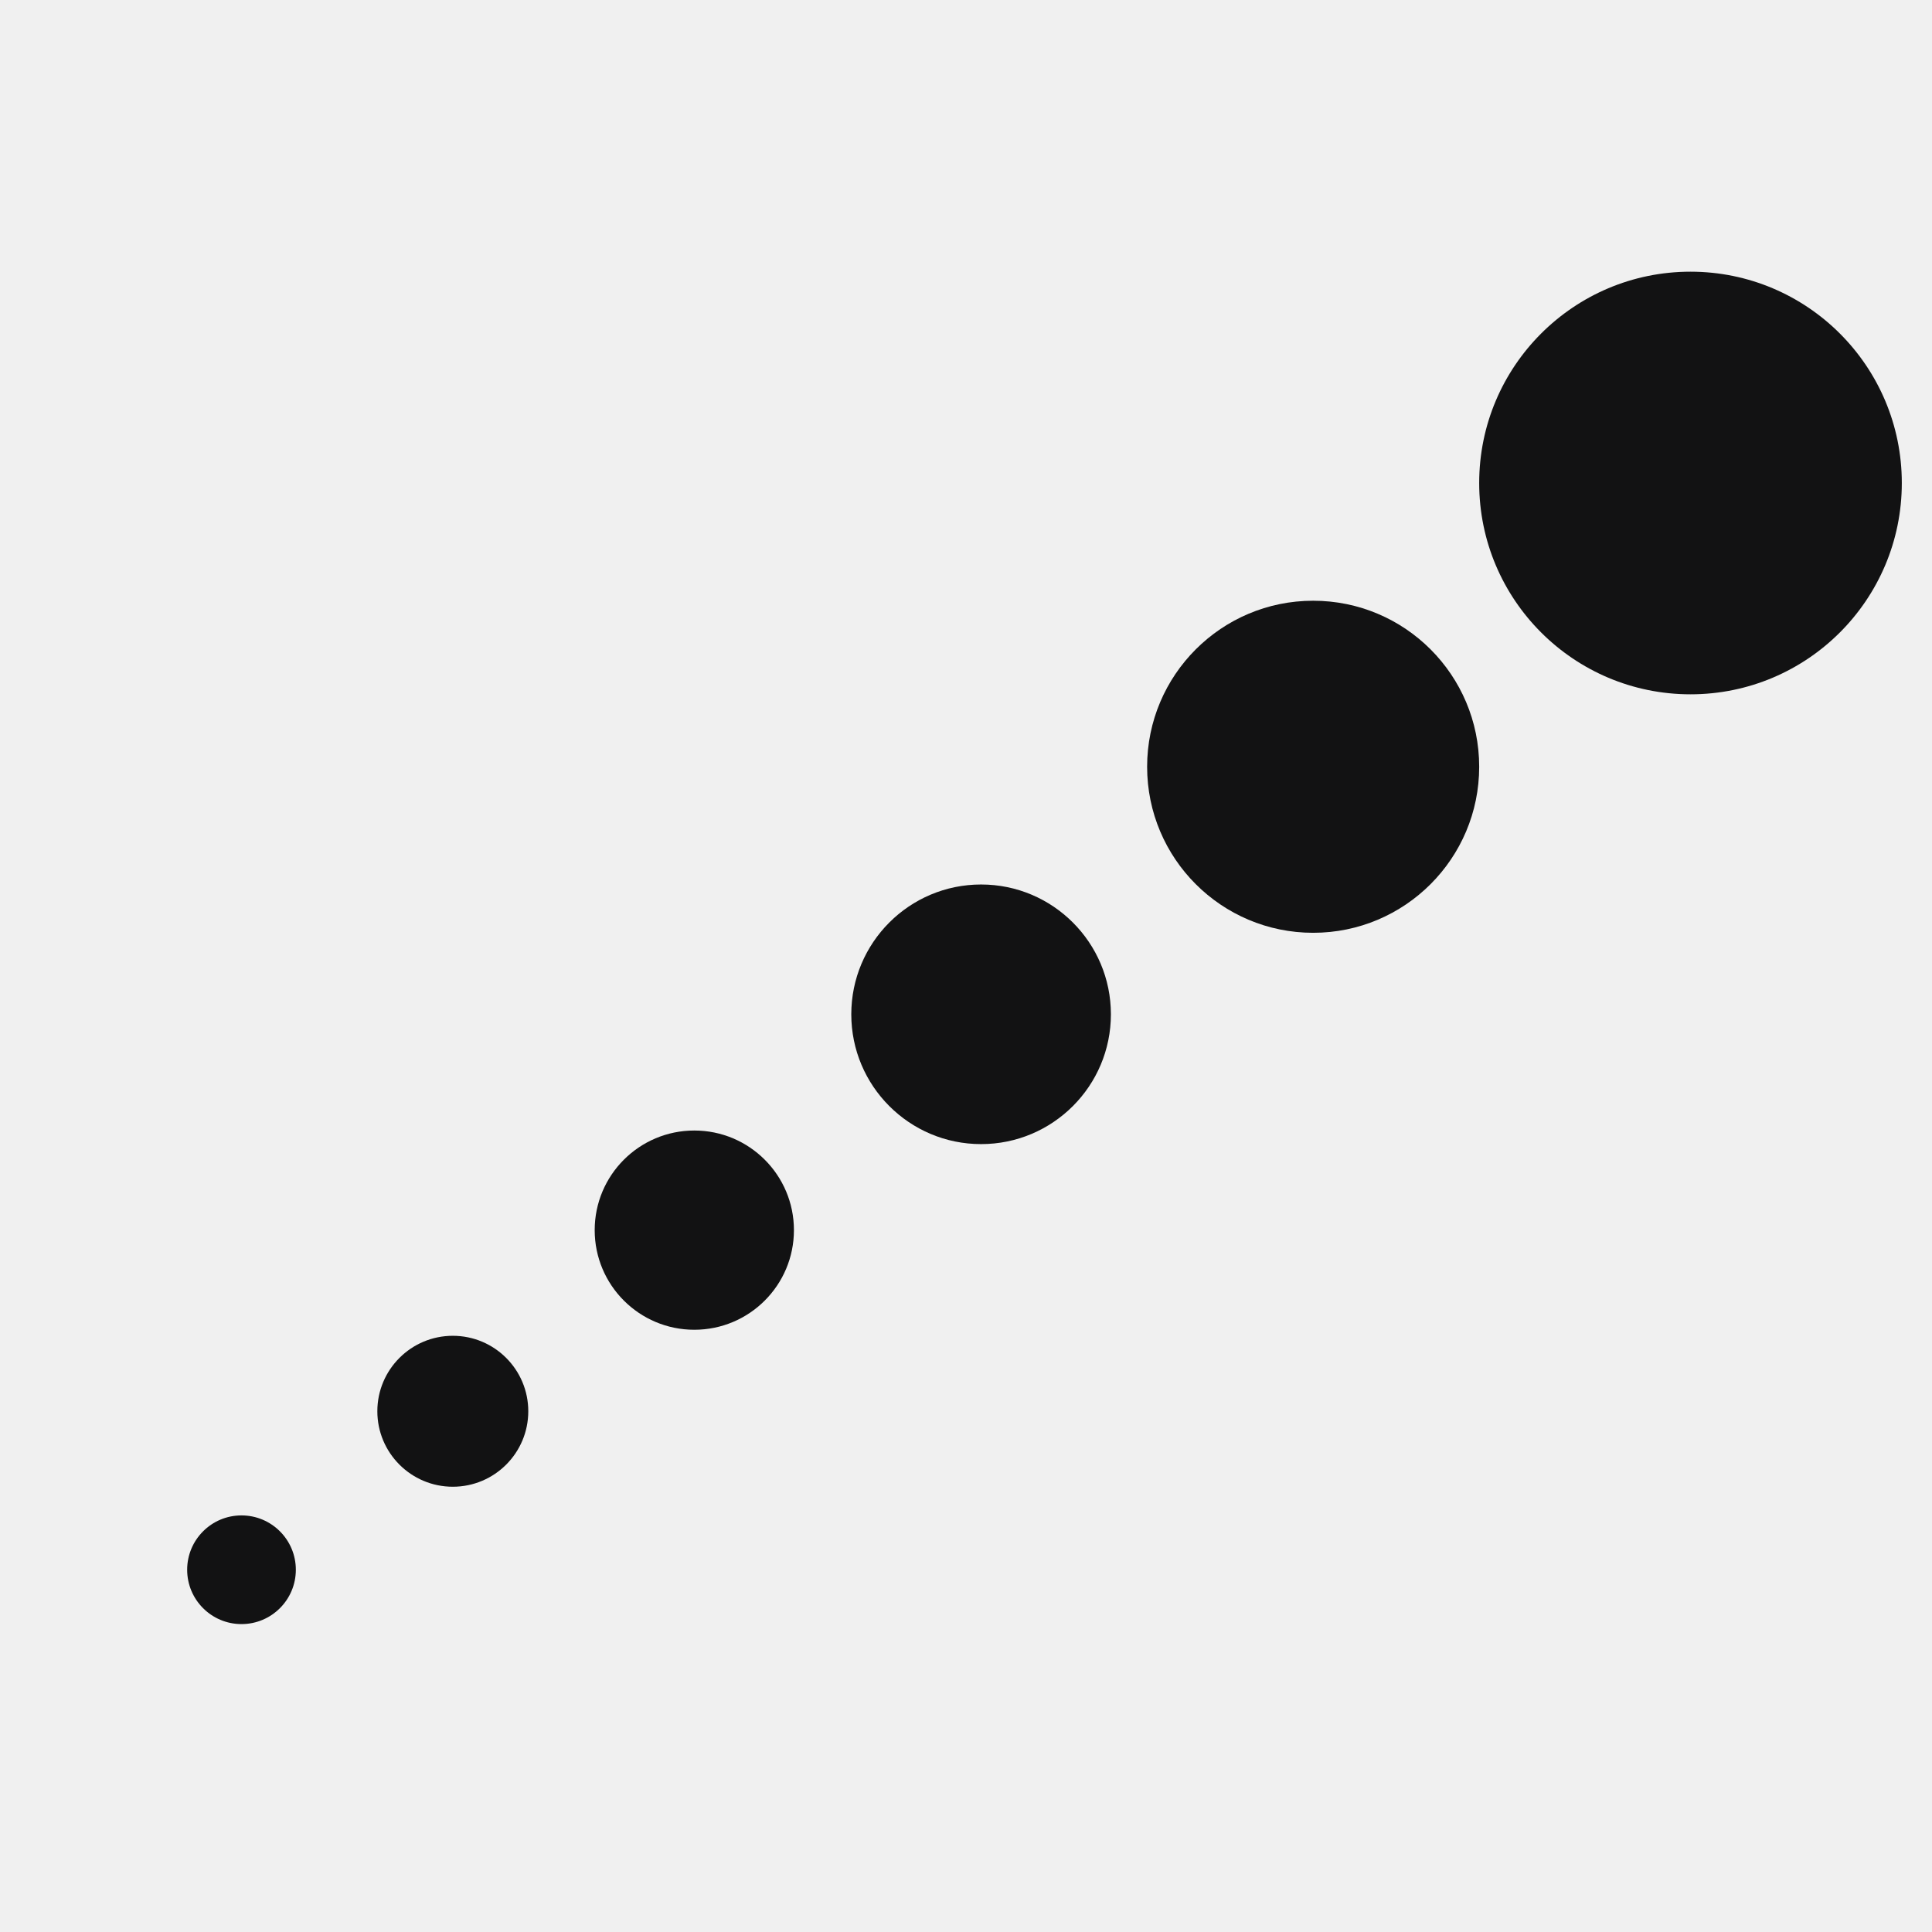
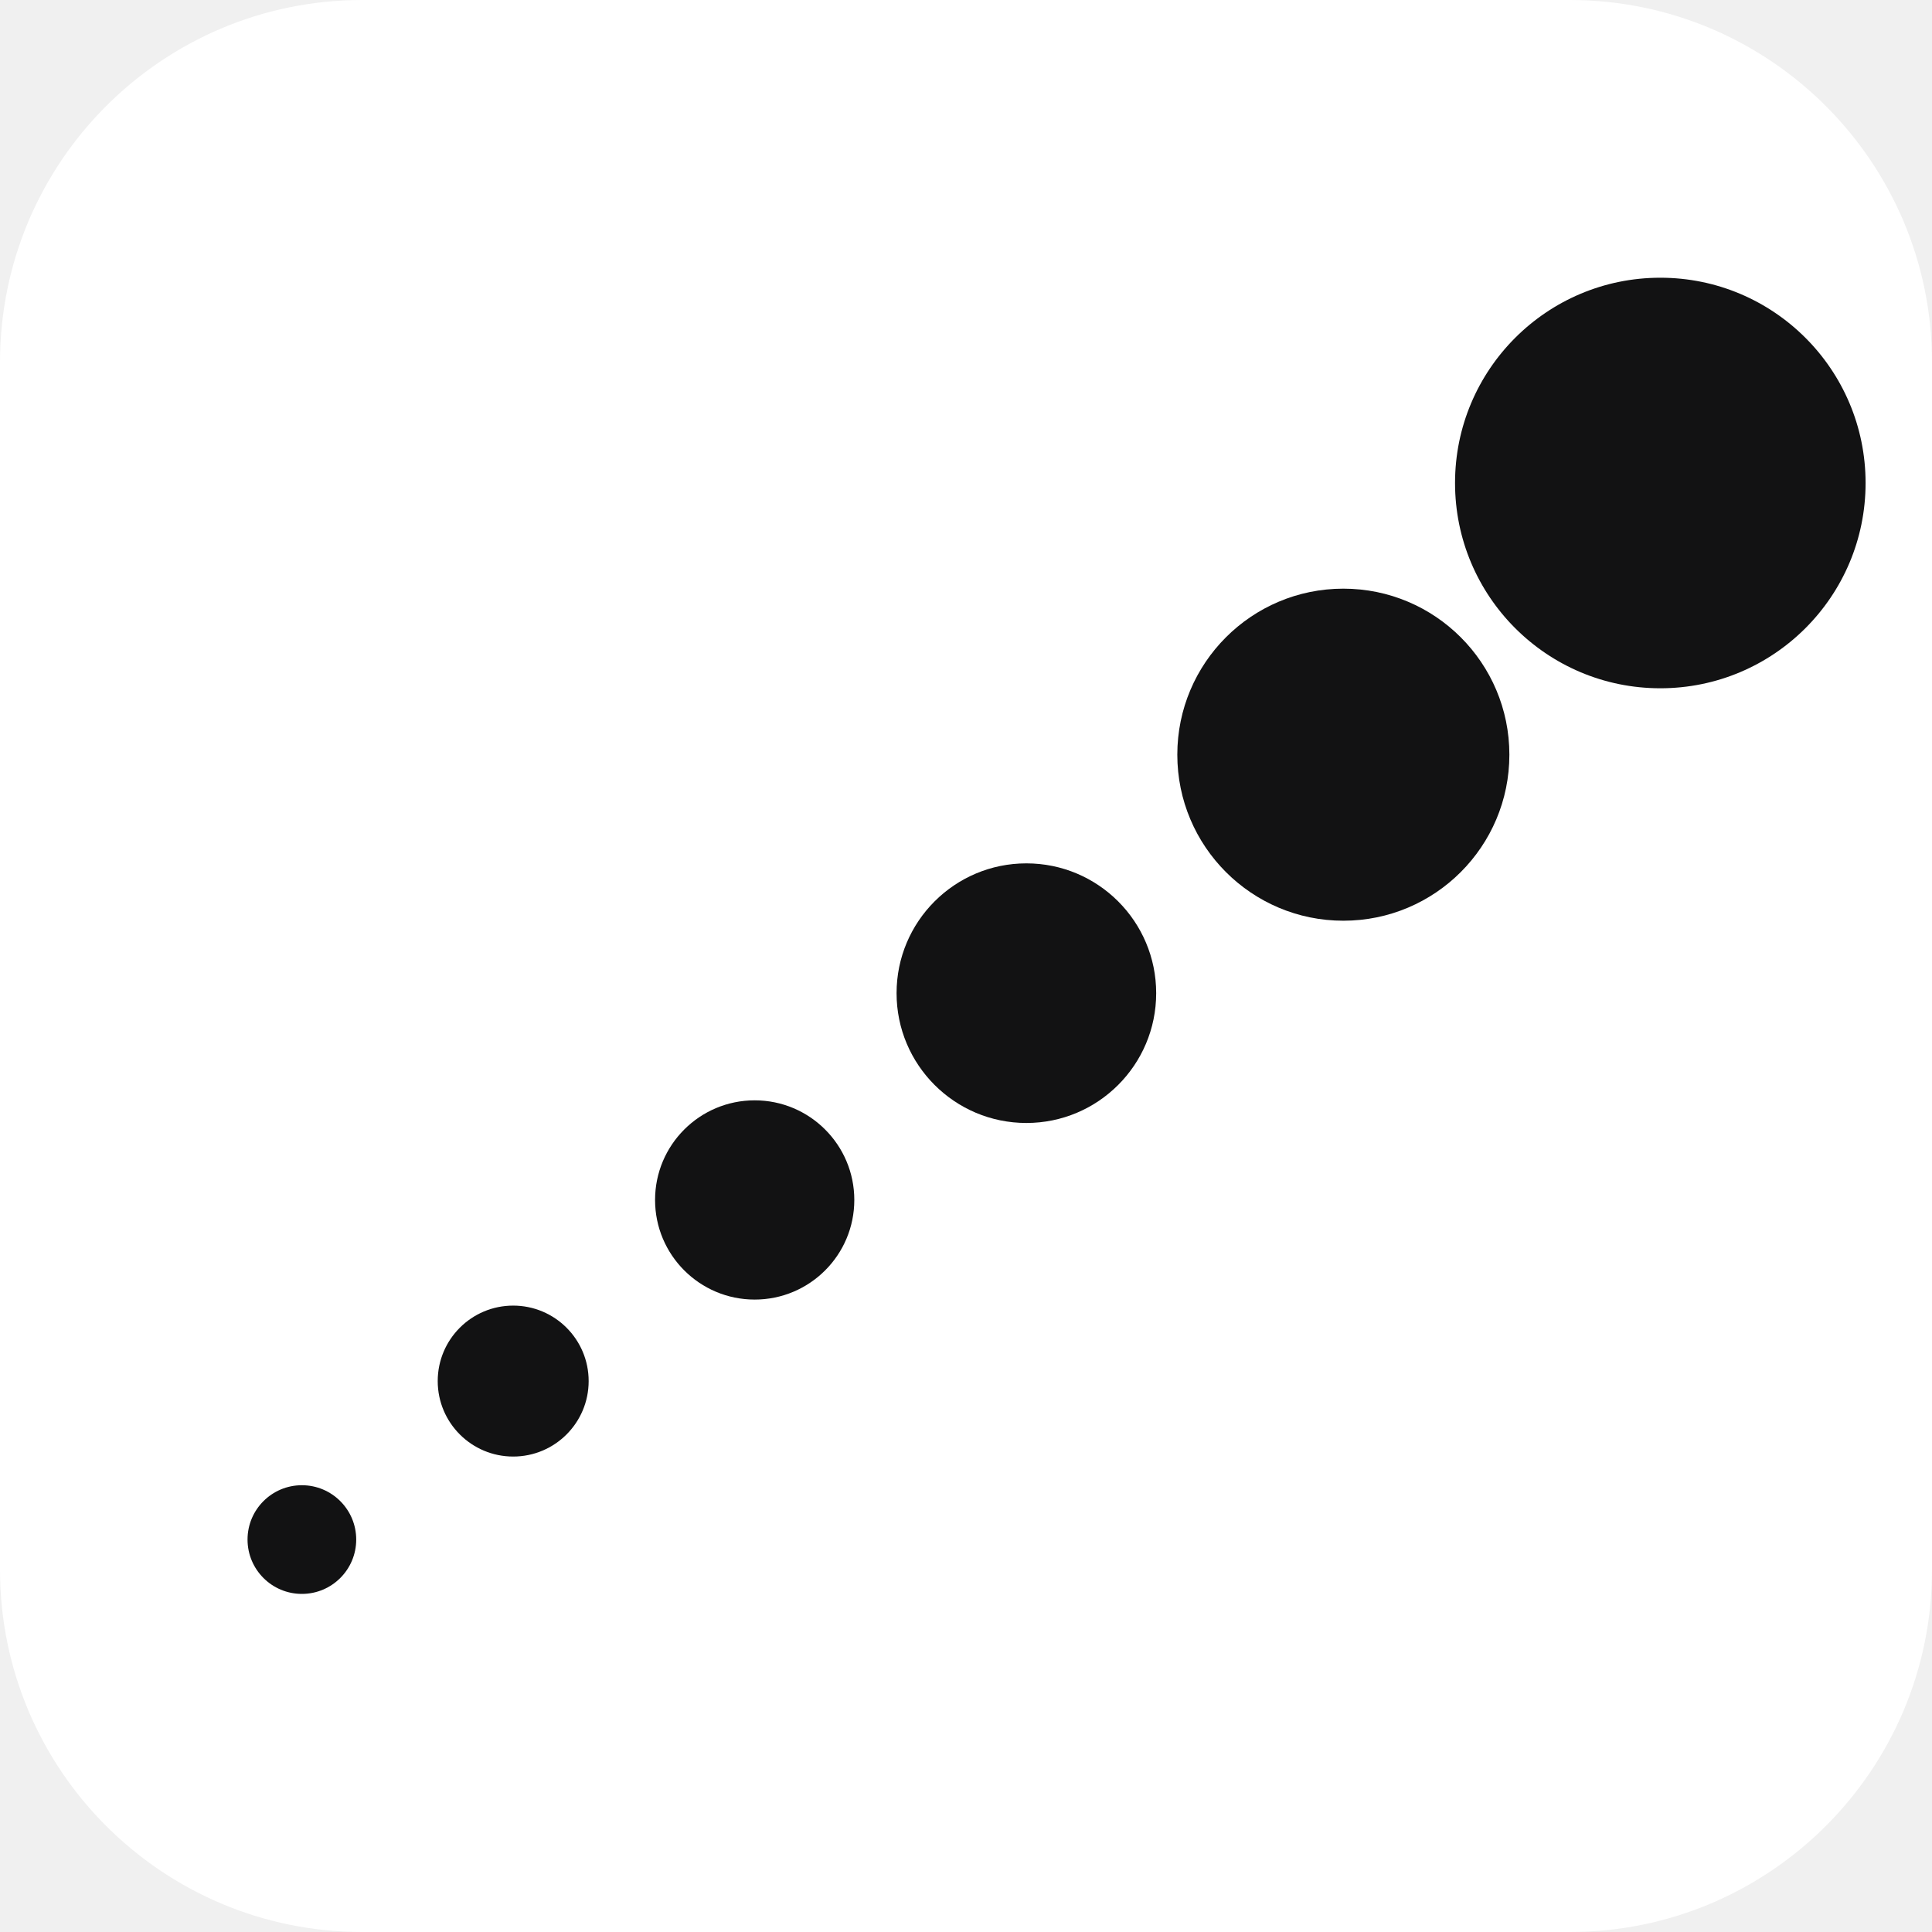
<svg xmlns="http://www.w3.org/2000/svg" viewBox="0 0 64 64" width="64" height="64">
+   <rect width="64" height="64" rx="12" fill="#ffffff" />
  <g fill="#121213">
-     <circle cx="8" cy="52" r="1.8" />
-     <circle cx="15" cy="46.75" r="2.5" />
-     <circle cx="23" cy="40.75" r="3.3" />
-     <circle cx="32.5" cy="33.6" r="4.3" />
-     <circle cx="43.5" cy="25.4" r="5.5" />
-     <circle cx="56" cy="16" r="7" />
+     <circle cx="10" cy="51" r="1.8" />
+     <circle cx="17" cy="45.75" r="2.5" />
+     <circle cx="25" cy="39.75" r="3.3" />
+     <circle cx="34" cy="32.9" r="4.3" />
+     <circle cx="44.5" cy="25" r="5.5" />
+     <circle cx="55" cy="16" r="6.8" />
  </g>
</svg>
